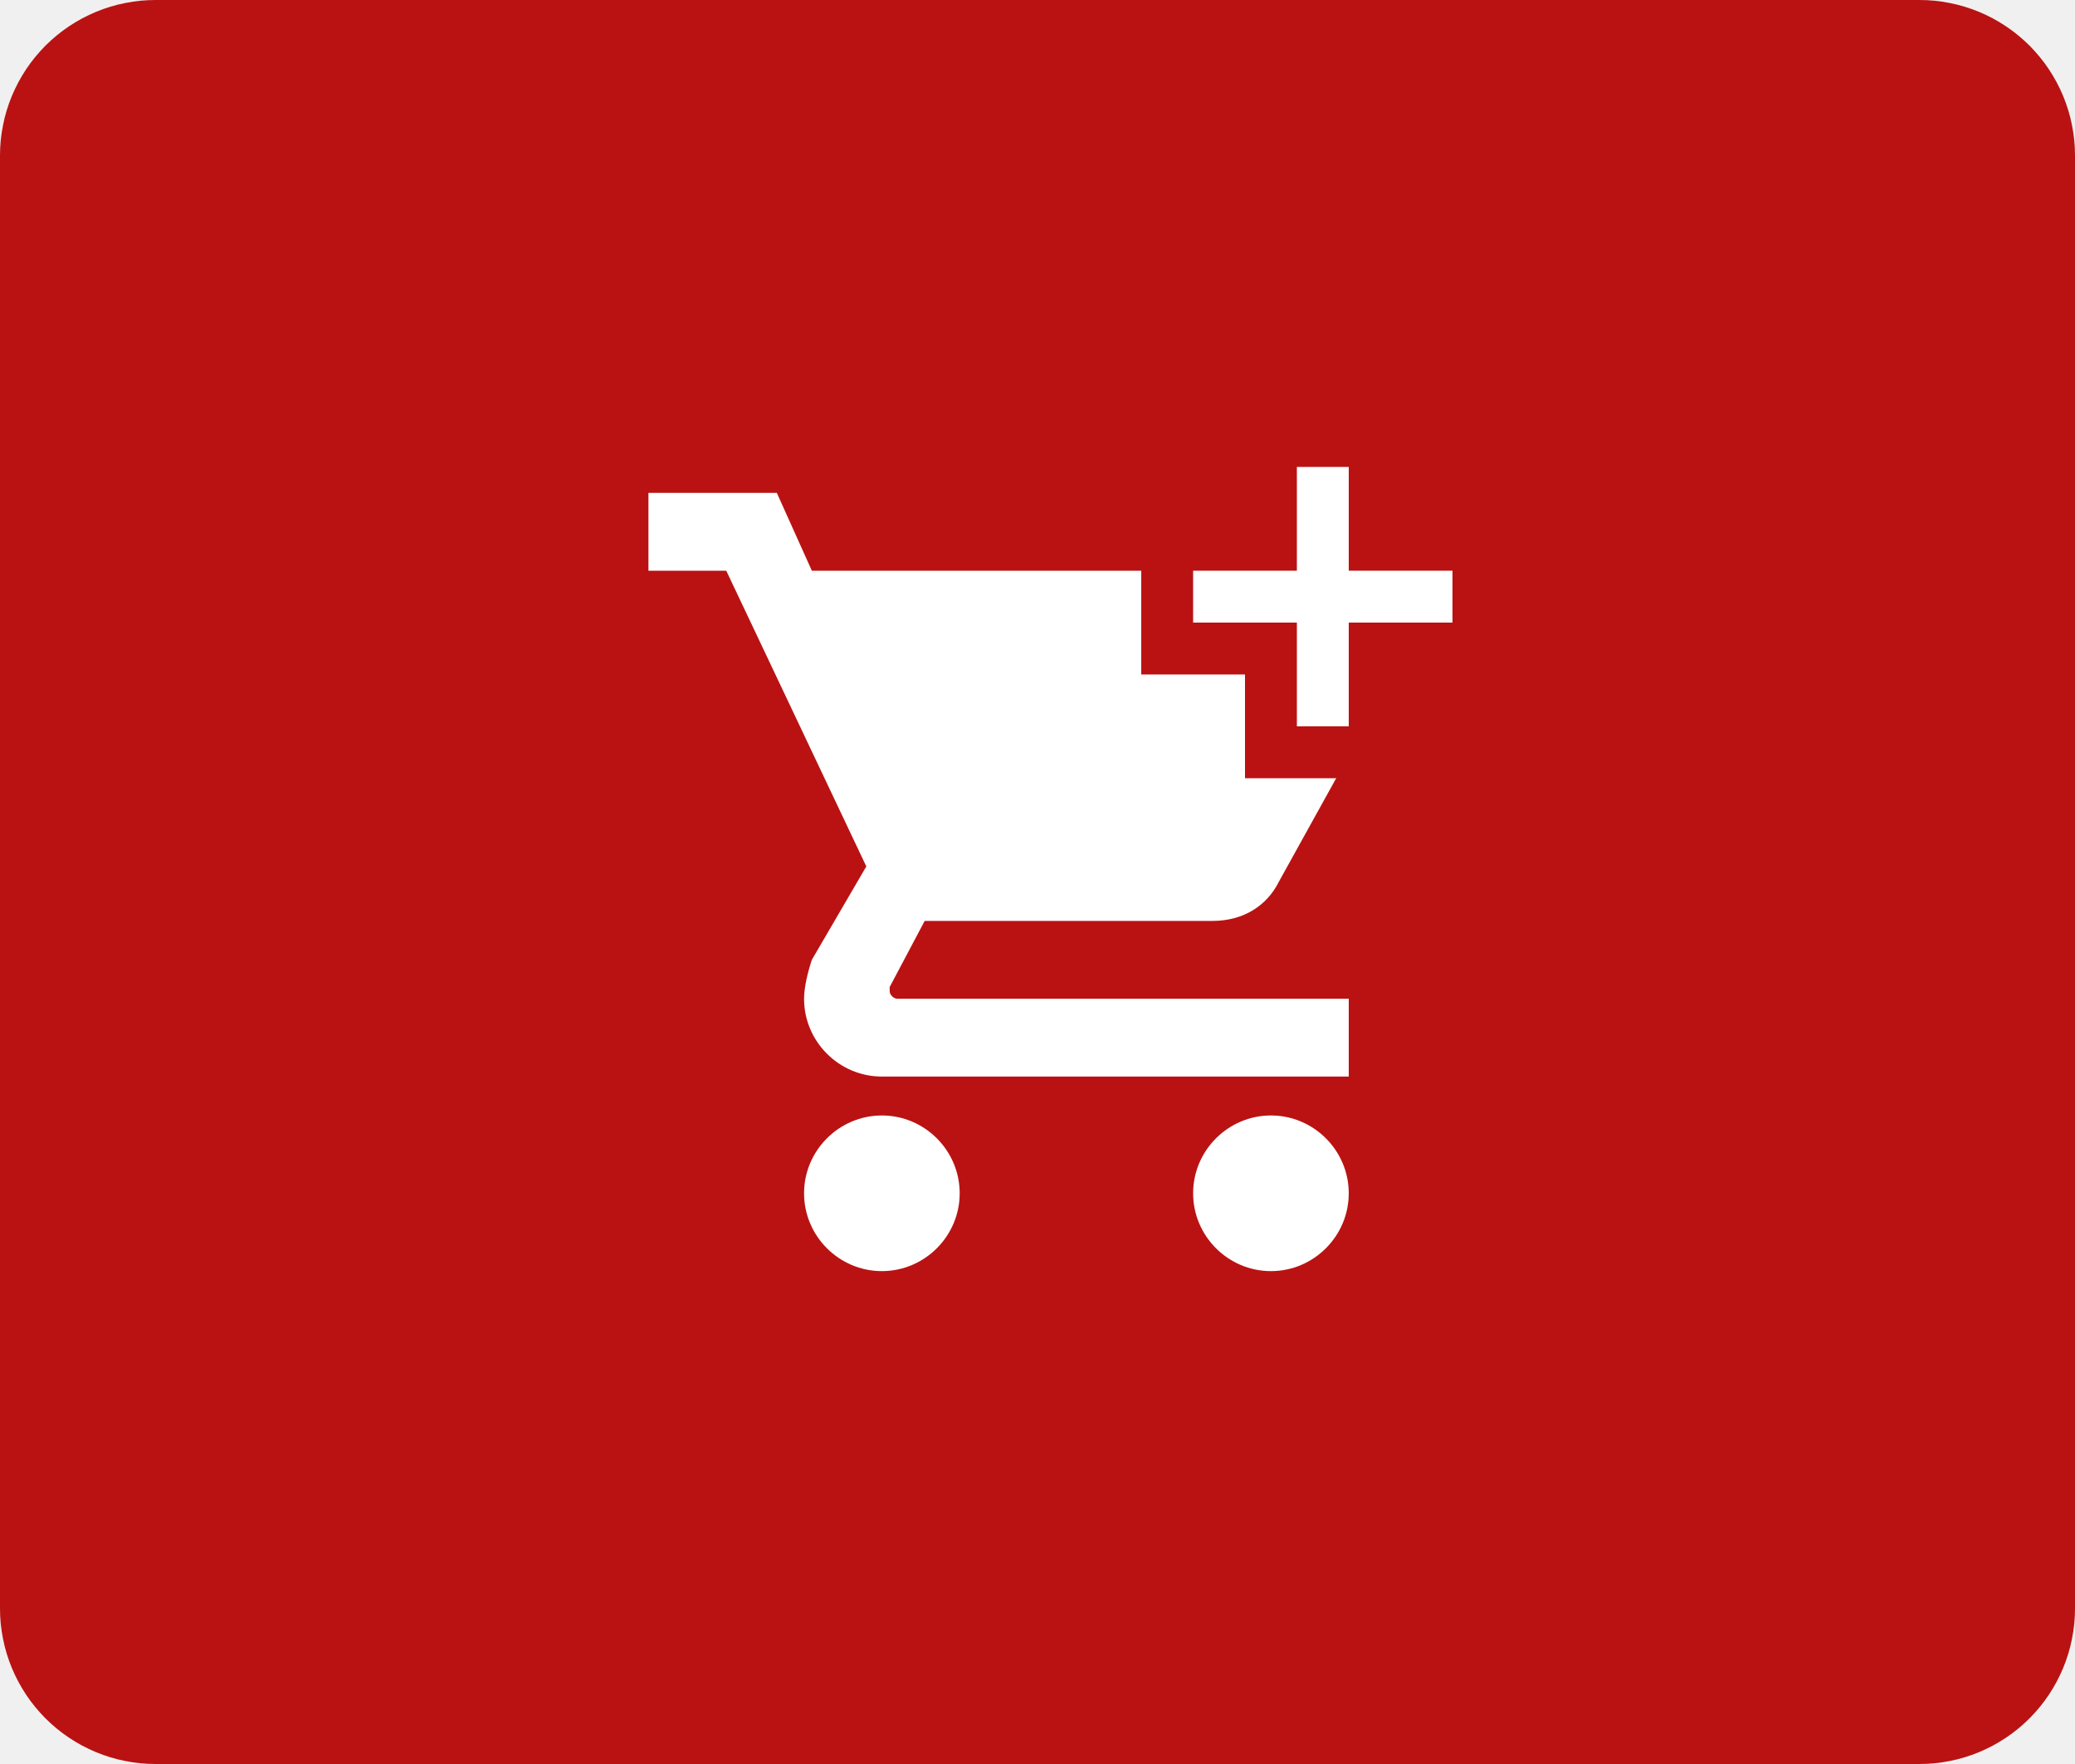
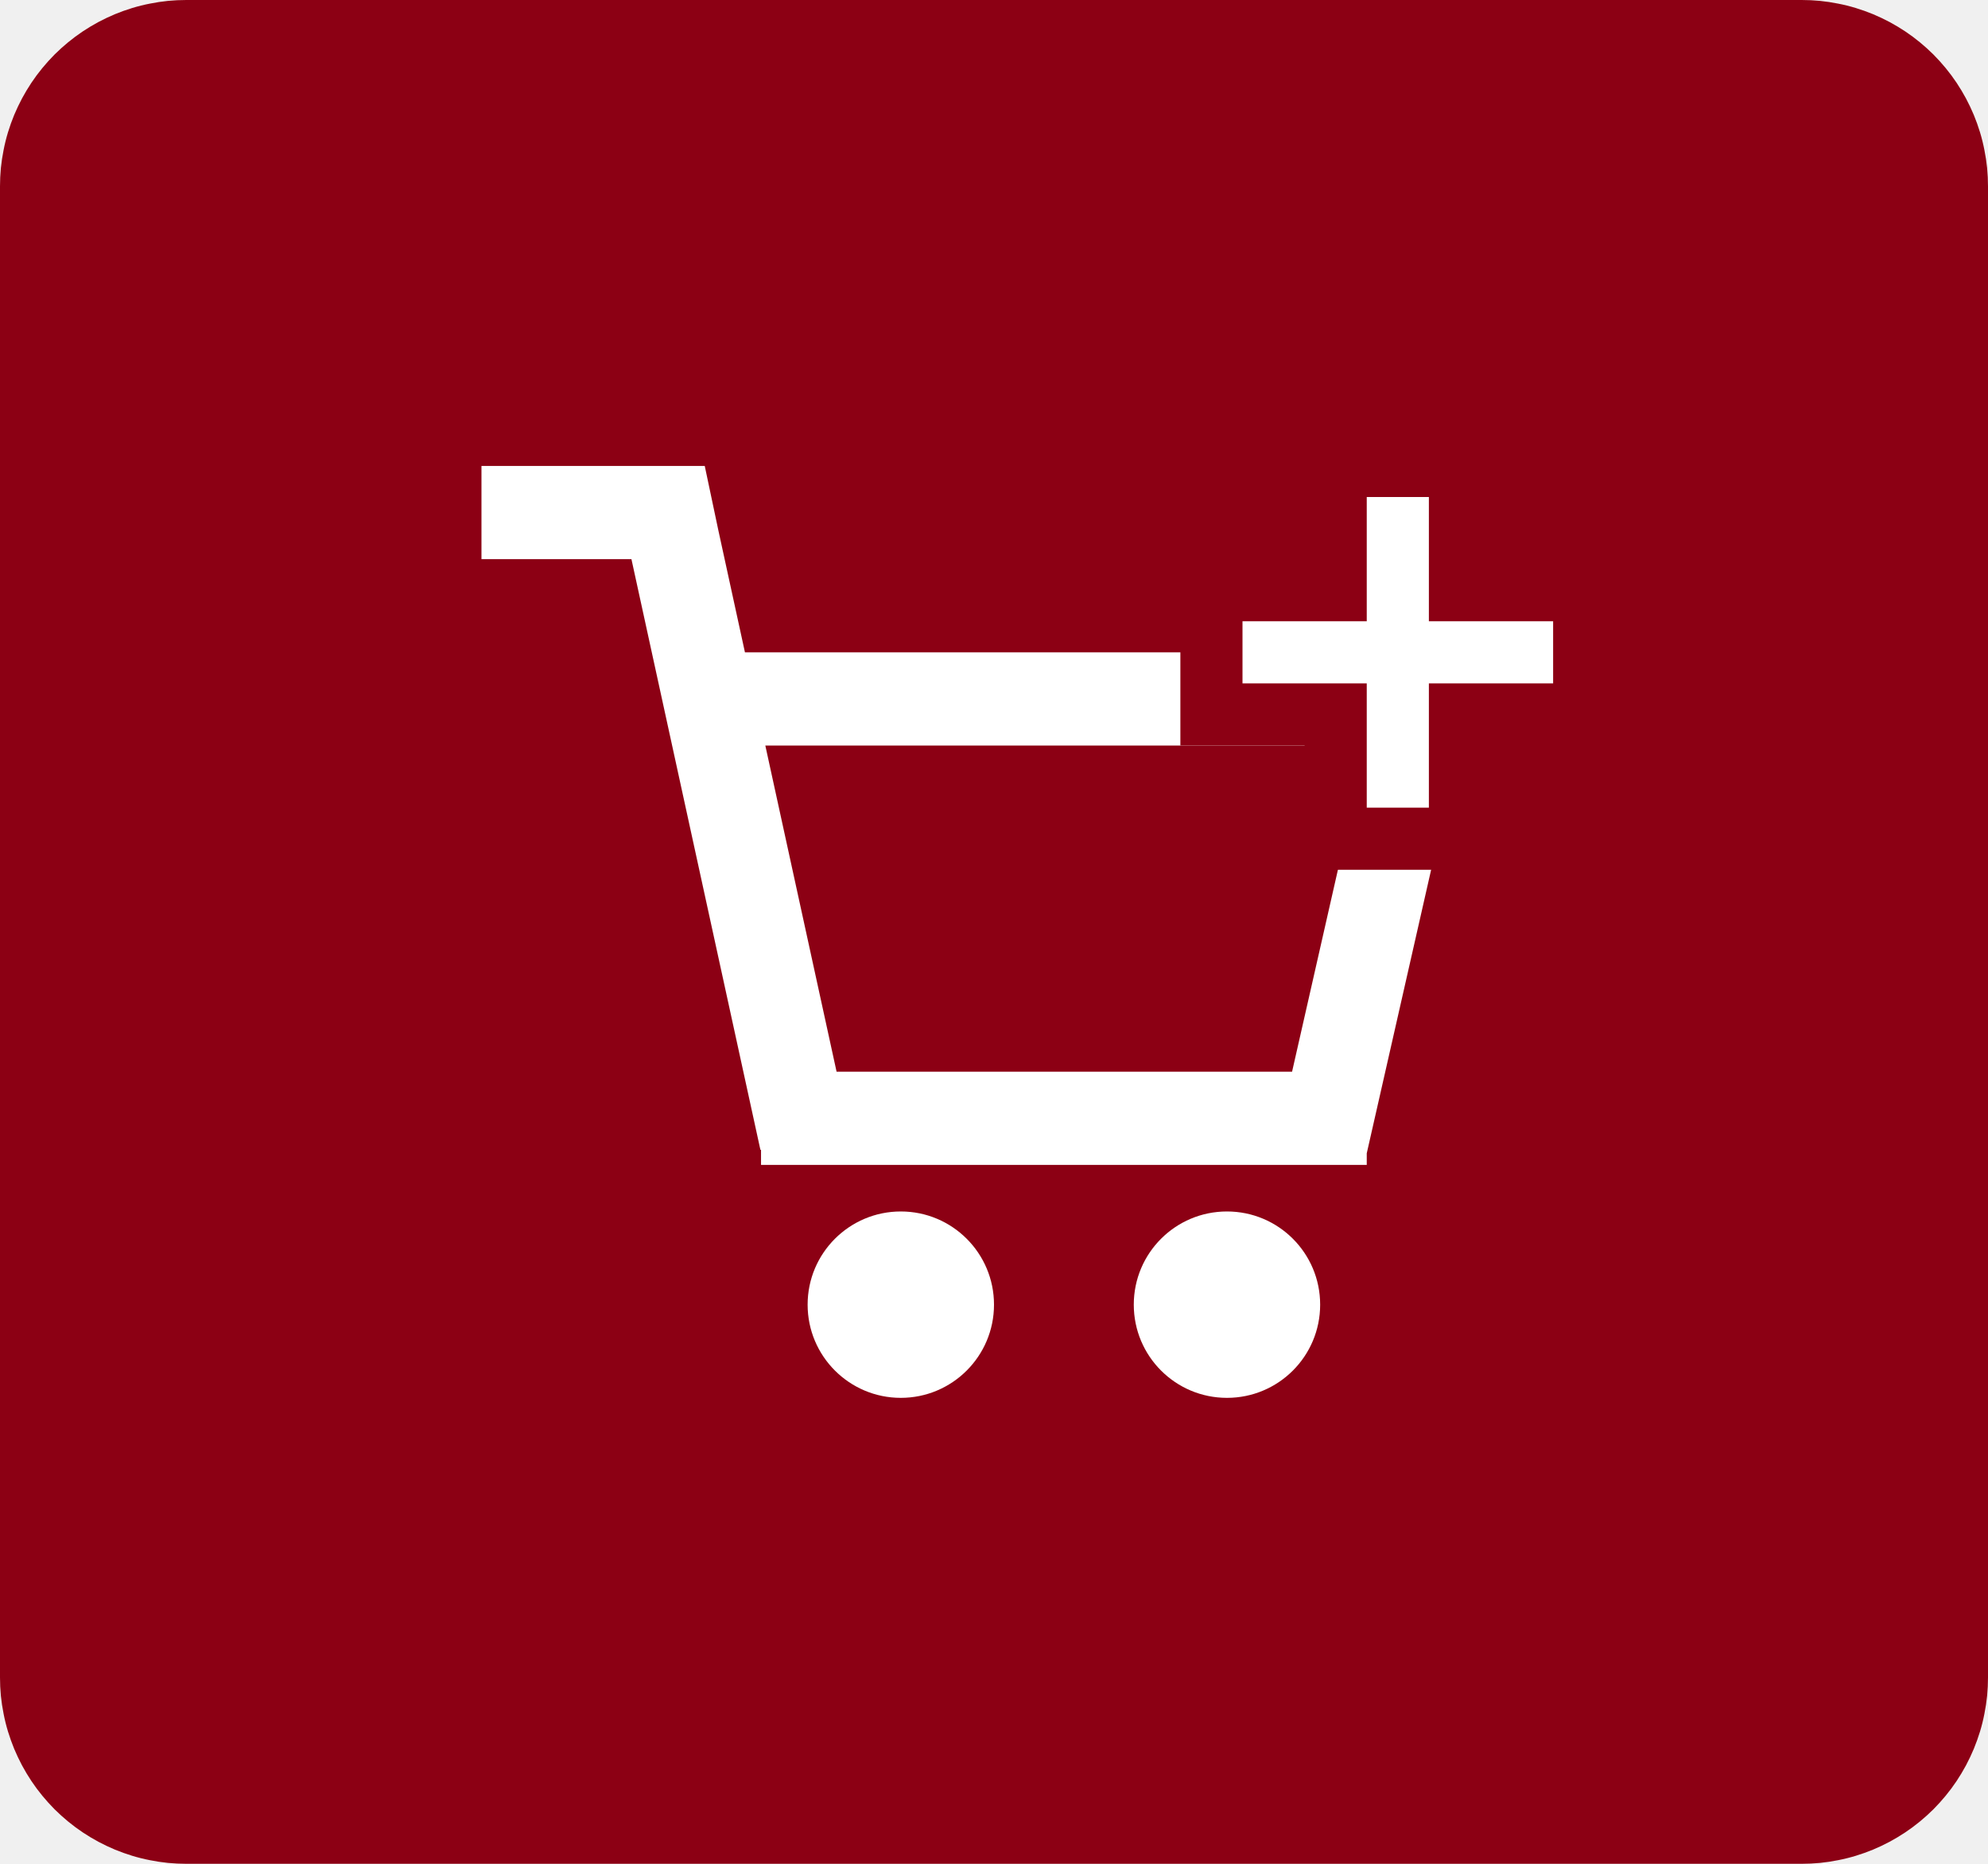
- <svg xmlns="http://www.w3.org/2000/svg" xmlns:xlink="http://www.w3.org/1999/xlink" width="40px" height="34px" viewBox="0 0 40 34" version="1.1">
+ <svg xmlns="http://www.w3.org/2000/svg" xmlns:xlink="http://www.w3.org/1999/xlink" width="32px" height="30px" viewBox="0 0 32 30" version="1.1">
  <defs>
-     <path d="M3 0L2 0L2 2L0 2L0 3L2 3L2 5L3 5L3 3L5 3L5 2L3 2L3 0Z" transform="translate(23 9)" id="path_1" />
+     <path d="M3 0L2 0L2 2L0 2L0 3L2 3L2 5L3 5L3 3L5 3L5 2L3 2L3 0Z" transform="translate(13 2)" id="path_1" />
  </defs>
  <g id="buy02">
    <g id="buy02">
-       <path d="M2.999 0L37.001 0Q37.148 0 37.295 0.014Q37.442 0.029 37.586 0.058Q37.731 0.086 37.872 0.129Q38.013 0.172 38.149 0.228Q38.285 0.285 38.415 0.354Q38.545 0.424 38.667 0.505Q38.79 0.587 38.904 0.681Q39.017 0.774 39.122 0.878Q39.226 0.983 39.319 1.096Q39.413 1.21 39.495 1.333Q39.576 1.455 39.646 1.585Q39.715 1.715 39.772 1.851Q39.828 1.987 39.871 2.128Q39.914 2.269 39.942 2.414Q39.971 2.558 39.986 2.705Q40 2.852 40 2.999L40 31.001Q40 31.148 39.986 31.295Q39.971 31.442 39.942 31.586Q39.914 31.731 39.871 31.872Q39.828 32.013 39.772 32.149Q39.715 32.285 39.646 32.415Q39.576 32.545 39.495 32.667Q39.413 32.79 39.319 32.904Q39.226 33.017 39.122 33.122Q39.017 33.226 38.904 33.319Q38.79 33.413 38.667 33.495Q38.545 33.576 38.415 33.646Q38.285 33.715 38.149 33.772Q38.013 33.828 37.872 33.871Q37.731 33.914 37.586 33.942Q37.442 33.971 37.295 33.986Q37.148 34 37.001 34L2.999 34Q2.852 34 2.705 33.986Q2.558 33.971 2.414 33.942Q2.269 33.914 2.128 33.871Q1.987 33.828 1.851 33.772Q1.715 33.715 1.585 33.646Q1.455 33.576 1.333 33.495Q1.21 33.413 1.096 33.319Q0.983 33.226 0.878 33.122Q0.774 33.017 0.681 32.904Q0.587 32.79 0.505 32.667Q0.424 32.545 0.354 32.415Q0.285 32.285 0.228 32.149Q0.172 32.013 0.129 31.872Q0.086 31.731 0.058 31.586Q0.029 31.442 0.014 31.295Q0 31.148 0 31.001L0 2.999Q0 2.852 0.014 2.705Q0.029 2.558 0.058 2.414Q0.086 2.269 0.129 2.128Q0.172 1.987 0.228 1.851Q0.285 1.715 0.354 1.585Q0.424 1.455 0.505 1.333Q0.587 1.21 0.681 1.096Q0.774 0.983 0.878 0.878Q0.983 0.774 1.096 0.681Q1.21 0.587 1.333 0.505Q1.455 0.424 1.585 0.354Q1.715 0.285 1.851 0.228Q1.987 0.172 2.128 0.129Q2.269 0.086 2.414 0.058Q2.558 0.029 2.705 0.014Q2.852 0 2.999 0L2.999 0Z" id="Rectangle" fill="#BA1212" stroke="none" />
-       <g id="shopping-cart" transform="translate(11 8)">
+       <path d="M2.999 0L29.001 0Q29.148 0 29.295 0.014Q29.442 0.029 29.586 0.058Q29.731 0.086 29.872 0.129Q30.013 0.172 30.149 0.228Q30.285 0.285 30.415 0.354Q30.545 0.424 30.667 0.505Q30.79 0.587 30.904 0.681Q31.017 0.774 31.122 0.878Q31.226 0.983 31.319 1.096Q31.413 1.21 31.495 1.333Q31.576 1.455 31.646 1.585Q31.715 1.715 31.772 1.851Q31.828 1.987 31.871 2.128Q31.914 2.269 31.942 2.414Q31.971 2.558 31.986 2.705Q32 2.852 32 2.999L32 27.001Q32 27.148 31.986 27.295Q31.971 27.442 31.942 27.586Q31.914 27.731 31.871 27.872Q31.828 28.012 31.772 28.149Q31.715 28.285 31.646 28.415Q31.576 28.545 31.495 28.667Q31.413 28.79 31.319 28.904Q31.226 29.017 31.122 29.122Q31.017 29.226 30.904 29.319Q30.79 29.413 30.667 29.495Q30.545 29.576 30.415 29.646Q30.285 29.715 30.149 29.772Q30.013 29.828 29.872 29.871Q29.731 29.914 29.586 29.942Q29.442 29.971 29.295 29.986Q29.148 30 29.001 30L2.999 30Q2.852 30 2.705 29.986Q2.558 29.971 2.414 29.942Q2.269 29.914 2.128 29.871Q1.987 29.828 1.851 29.772Q1.715 29.715 1.585 29.646Q1.455 29.576 1.333 29.495Q1.21 29.413 1.096 29.319Q0.983 29.226 0.878 29.122Q0.774 29.017 0.681 28.904Q0.587 28.79 0.505 28.667Q0.424 28.545 0.354 28.415Q0.285 28.285 0.228 28.149Q0.172 28.012 0.129 27.872Q0.086 27.731 0.058 27.586Q0.029 27.442 0.014 27.295Q0 27.148 0 27.001L0 2.999Q0 2.852 0.014 2.705Q0.029 2.558 0.058 2.414Q0.086 2.269 0.129 2.128Q0.172 1.987 0.228 1.851Q0.285 1.715 0.354 1.585Q0.424 1.455 0.505 1.333Q0.587 1.21 0.681 1.096Q0.774 0.983 0.878 0.878Q0.983 0.774 1.096 0.681Q1.21 0.587 1.333 0.505Q1.455 0.424 1.585 0.354Q1.715 0.285 1.851 0.228Q1.987 0.172 2.128 0.129Q2.269 0.086 2.414 0.058Q2.558 0.029 2.705 0.014Q2.852 0 2.999 0Z" id="Rectangle" fill="#8C0014" stroke="none" />
+       <g id="Group" transform="translate(7 6)">
        <g id="shopping-cart">
-           <path d="M0 0L18 0L18 18L0 18L0 0Z" id="Rectangle-5" fill="none" stroke="none" />
-           <path d="M0 0L0 1.5L1.5 1.5L4.2 7.2L3.15 9C3.075 9.225 3 9.525 3 9.75C3 10.575 3.675 11.25 4.5 11.25L13.5 11.25L13.5 9.75L4.8 9.75C4.725 9.75 4.65 9.675 4.65 9.6L4.65 9.525L5.325 8.25L10.875 8.25C11.475 8.25 11.925 7.95 12.15 7.5L14.85 2.625C15 2.475 15 2.4 15 2.25C15 1.8 14.7 1.5 14.25 1.5L3.15 1.5L2.475 0L0 0ZM3 13.5C3 12.675 3.675 12 4.5 12C5.325 12 6 12.675 6 13.5C6 14.325 5.325 15 4.5 15C3.675 15 3 14.325 3 13.5ZM10.5 13.5C10.5 12.675 11.175 12 12 12C12.825 12 13.5 12.675 13.5 13.5C13.5 14.325 12.825 15 12 15C11.175 15 10.5 14.325 10.5 13.5Z" transform="translate(1.5 1.5)" id="Shape" fill="#FFFFFF" fill-rule="evenodd" stroke="none" />
+           <path d="M3.594 0L0 0L0 1.5L2.414 1.5L4.49 11.008L4.5 11.008L4.5 11.25L14.25 11.25L14.25 11.064L15.895 3.818L16.148 3L4.241 3L3.814 1.041L3.594 0ZM14.24 4.5L4.569 4.5L5.716 9.75L13.048 9.75L14.24 4.5ZM6.75 15C7.578 15 8.25 14.329 8.25 13.5C8.25 12.671 7.578 12 6.75 12C5.922 12 5.25 12.671 5.25 13.5C5.25 14.329 5.922 15 6.75 15ZM12 15C12.829 15 13.5 14.329 13.5 13.5C13.5 12.671 12.829 12 12 12C11.171 12 10.5 12.671 10.5 13.5C10.5 14.329 11.171 15 12 15Z" transform="translate(0.75 1.5)" id="Combined-Shape" fill="#FFFFFF" fill-rule="evenodd" stroke="none" />
        </g>
-       </g>
-       <g id="Combined-Shape">
-         <use xlink:href="#path_1" fill="none" stroke="#BA1212" stroke-width="2" />
-         <use stroke="none" fill="#FFFFFF" xlink:href="#path_1" fill-rule="evenodd" />
+         <g id="Combined-Shape">
+           <use xlink:href="#path_1" fill="none" stroke="#8C0014" stroke-width="2" />
+           <use stroke="none" fill="#FFFFFF" xlink:href="#path_1" fill-rule="evenodd" />
+         </g>
      </g>
    </g>
  </g>
</svg>
